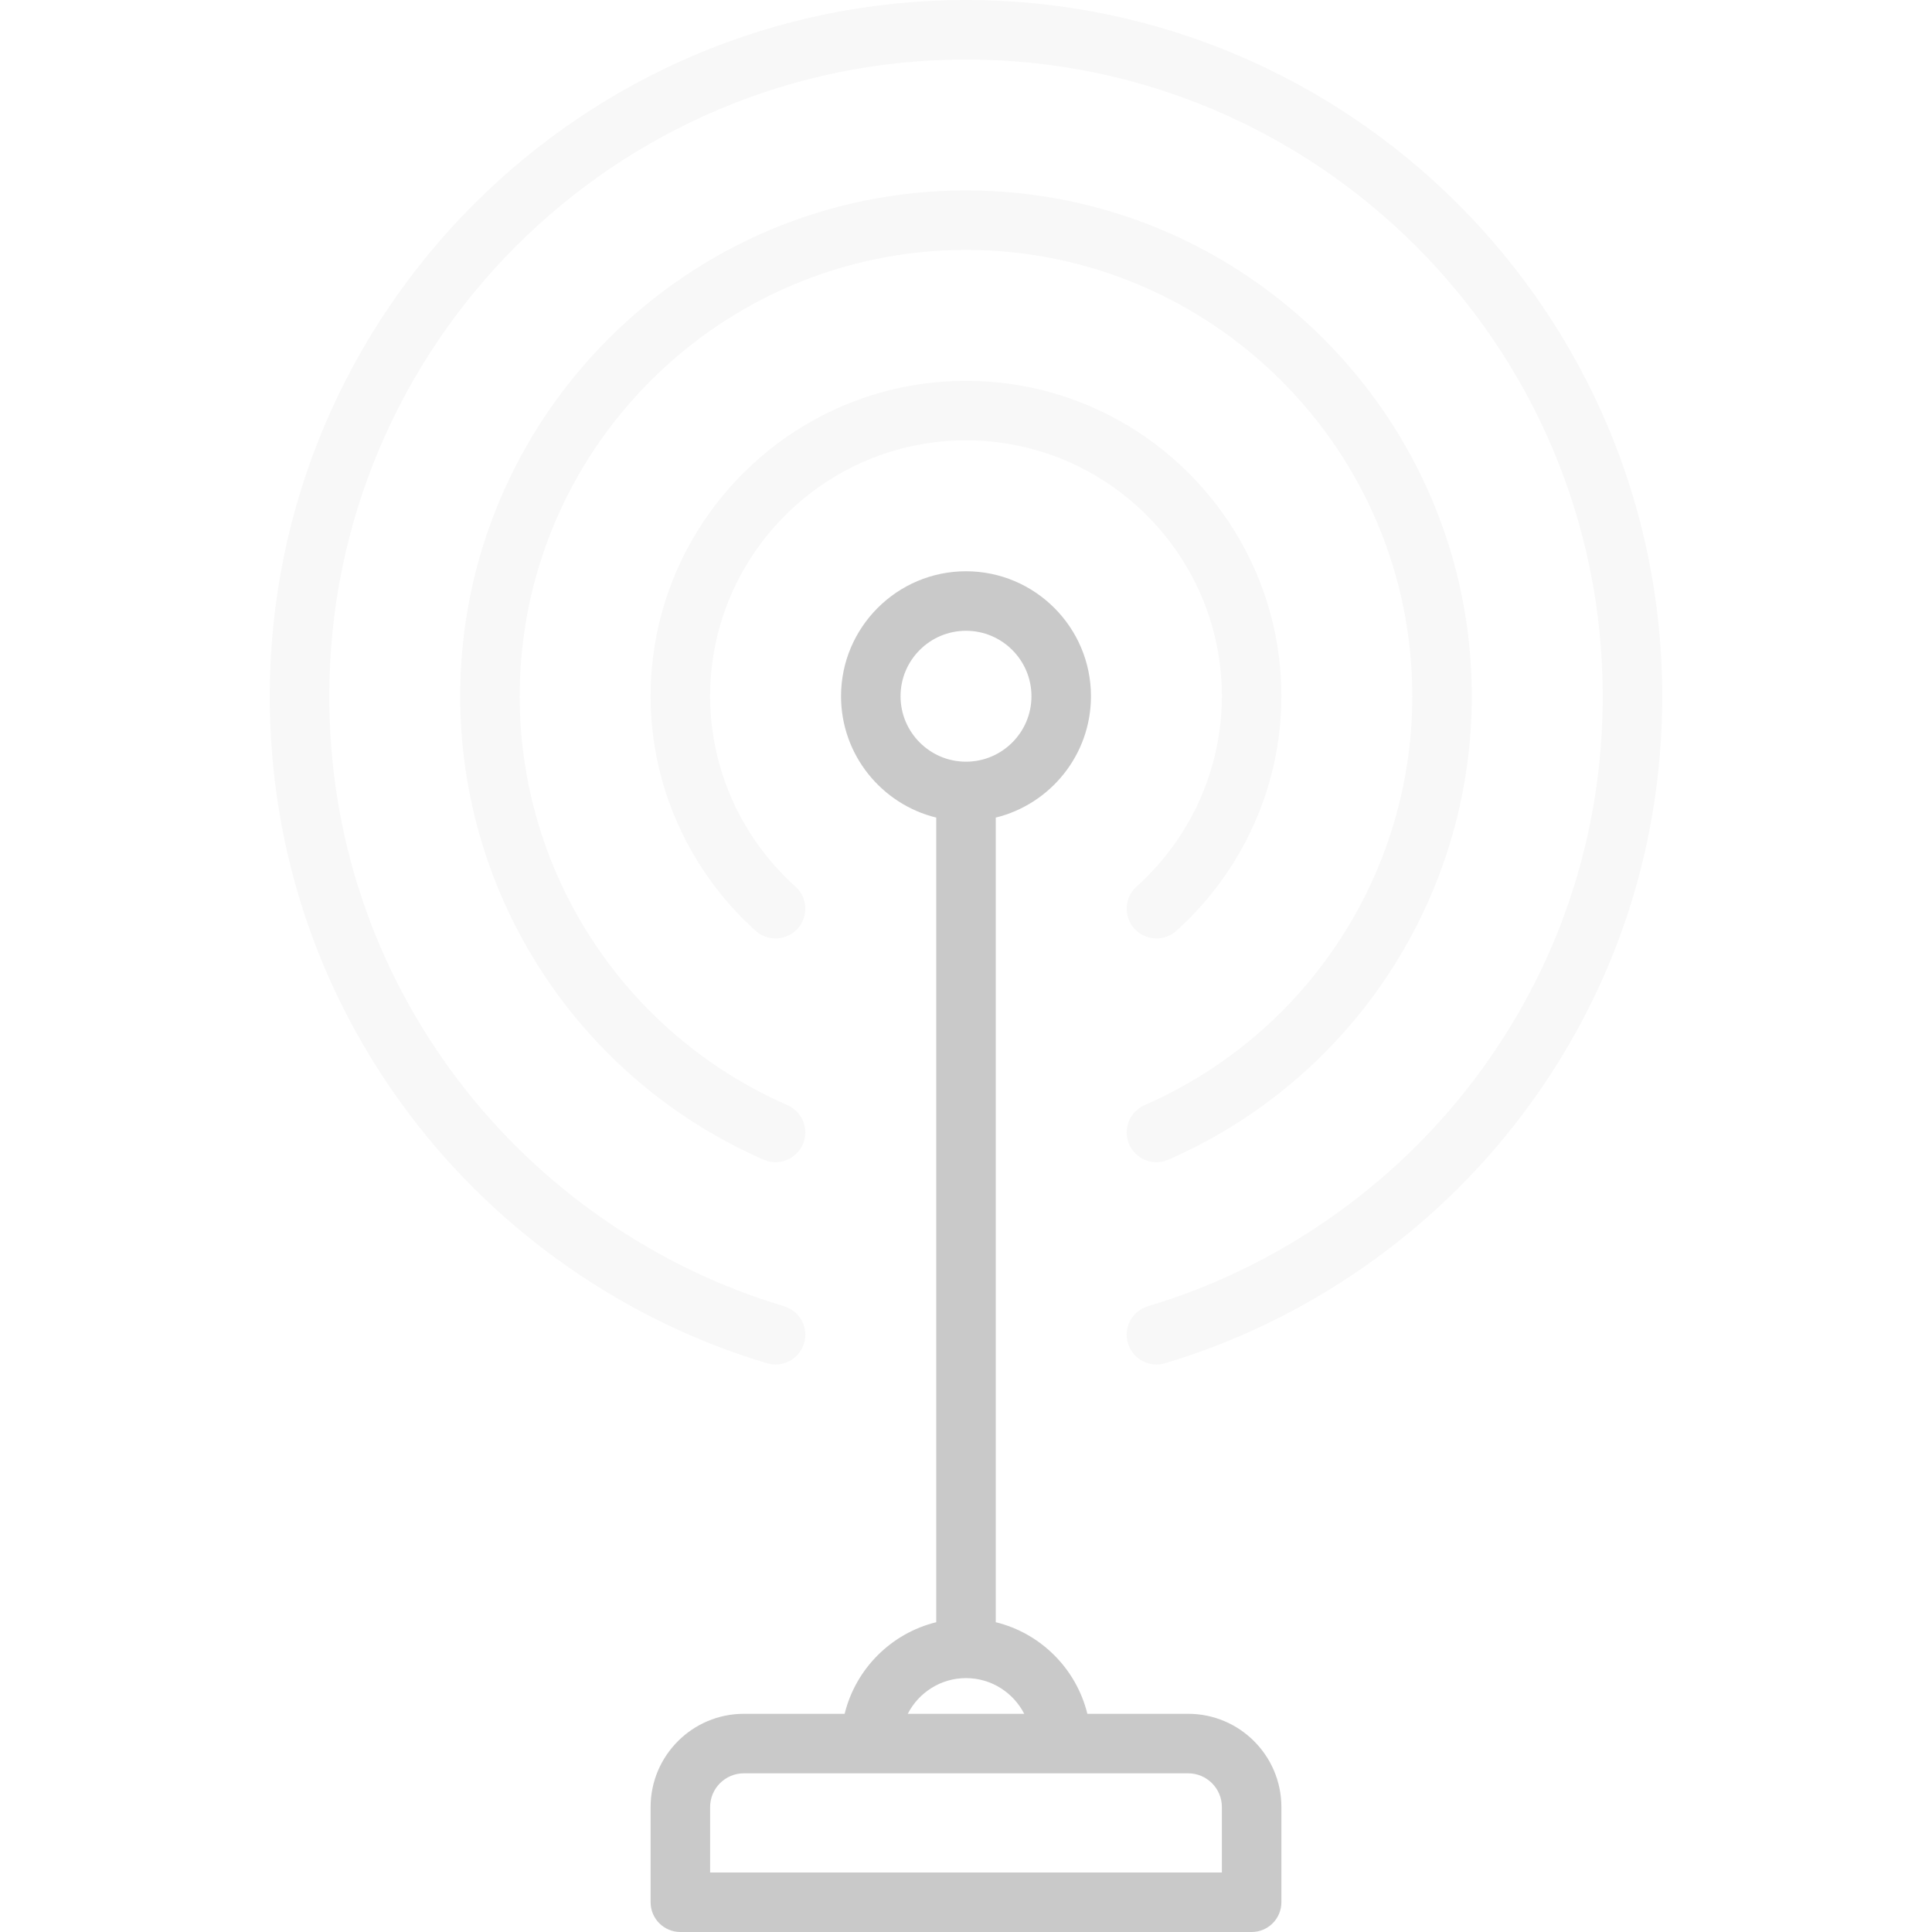
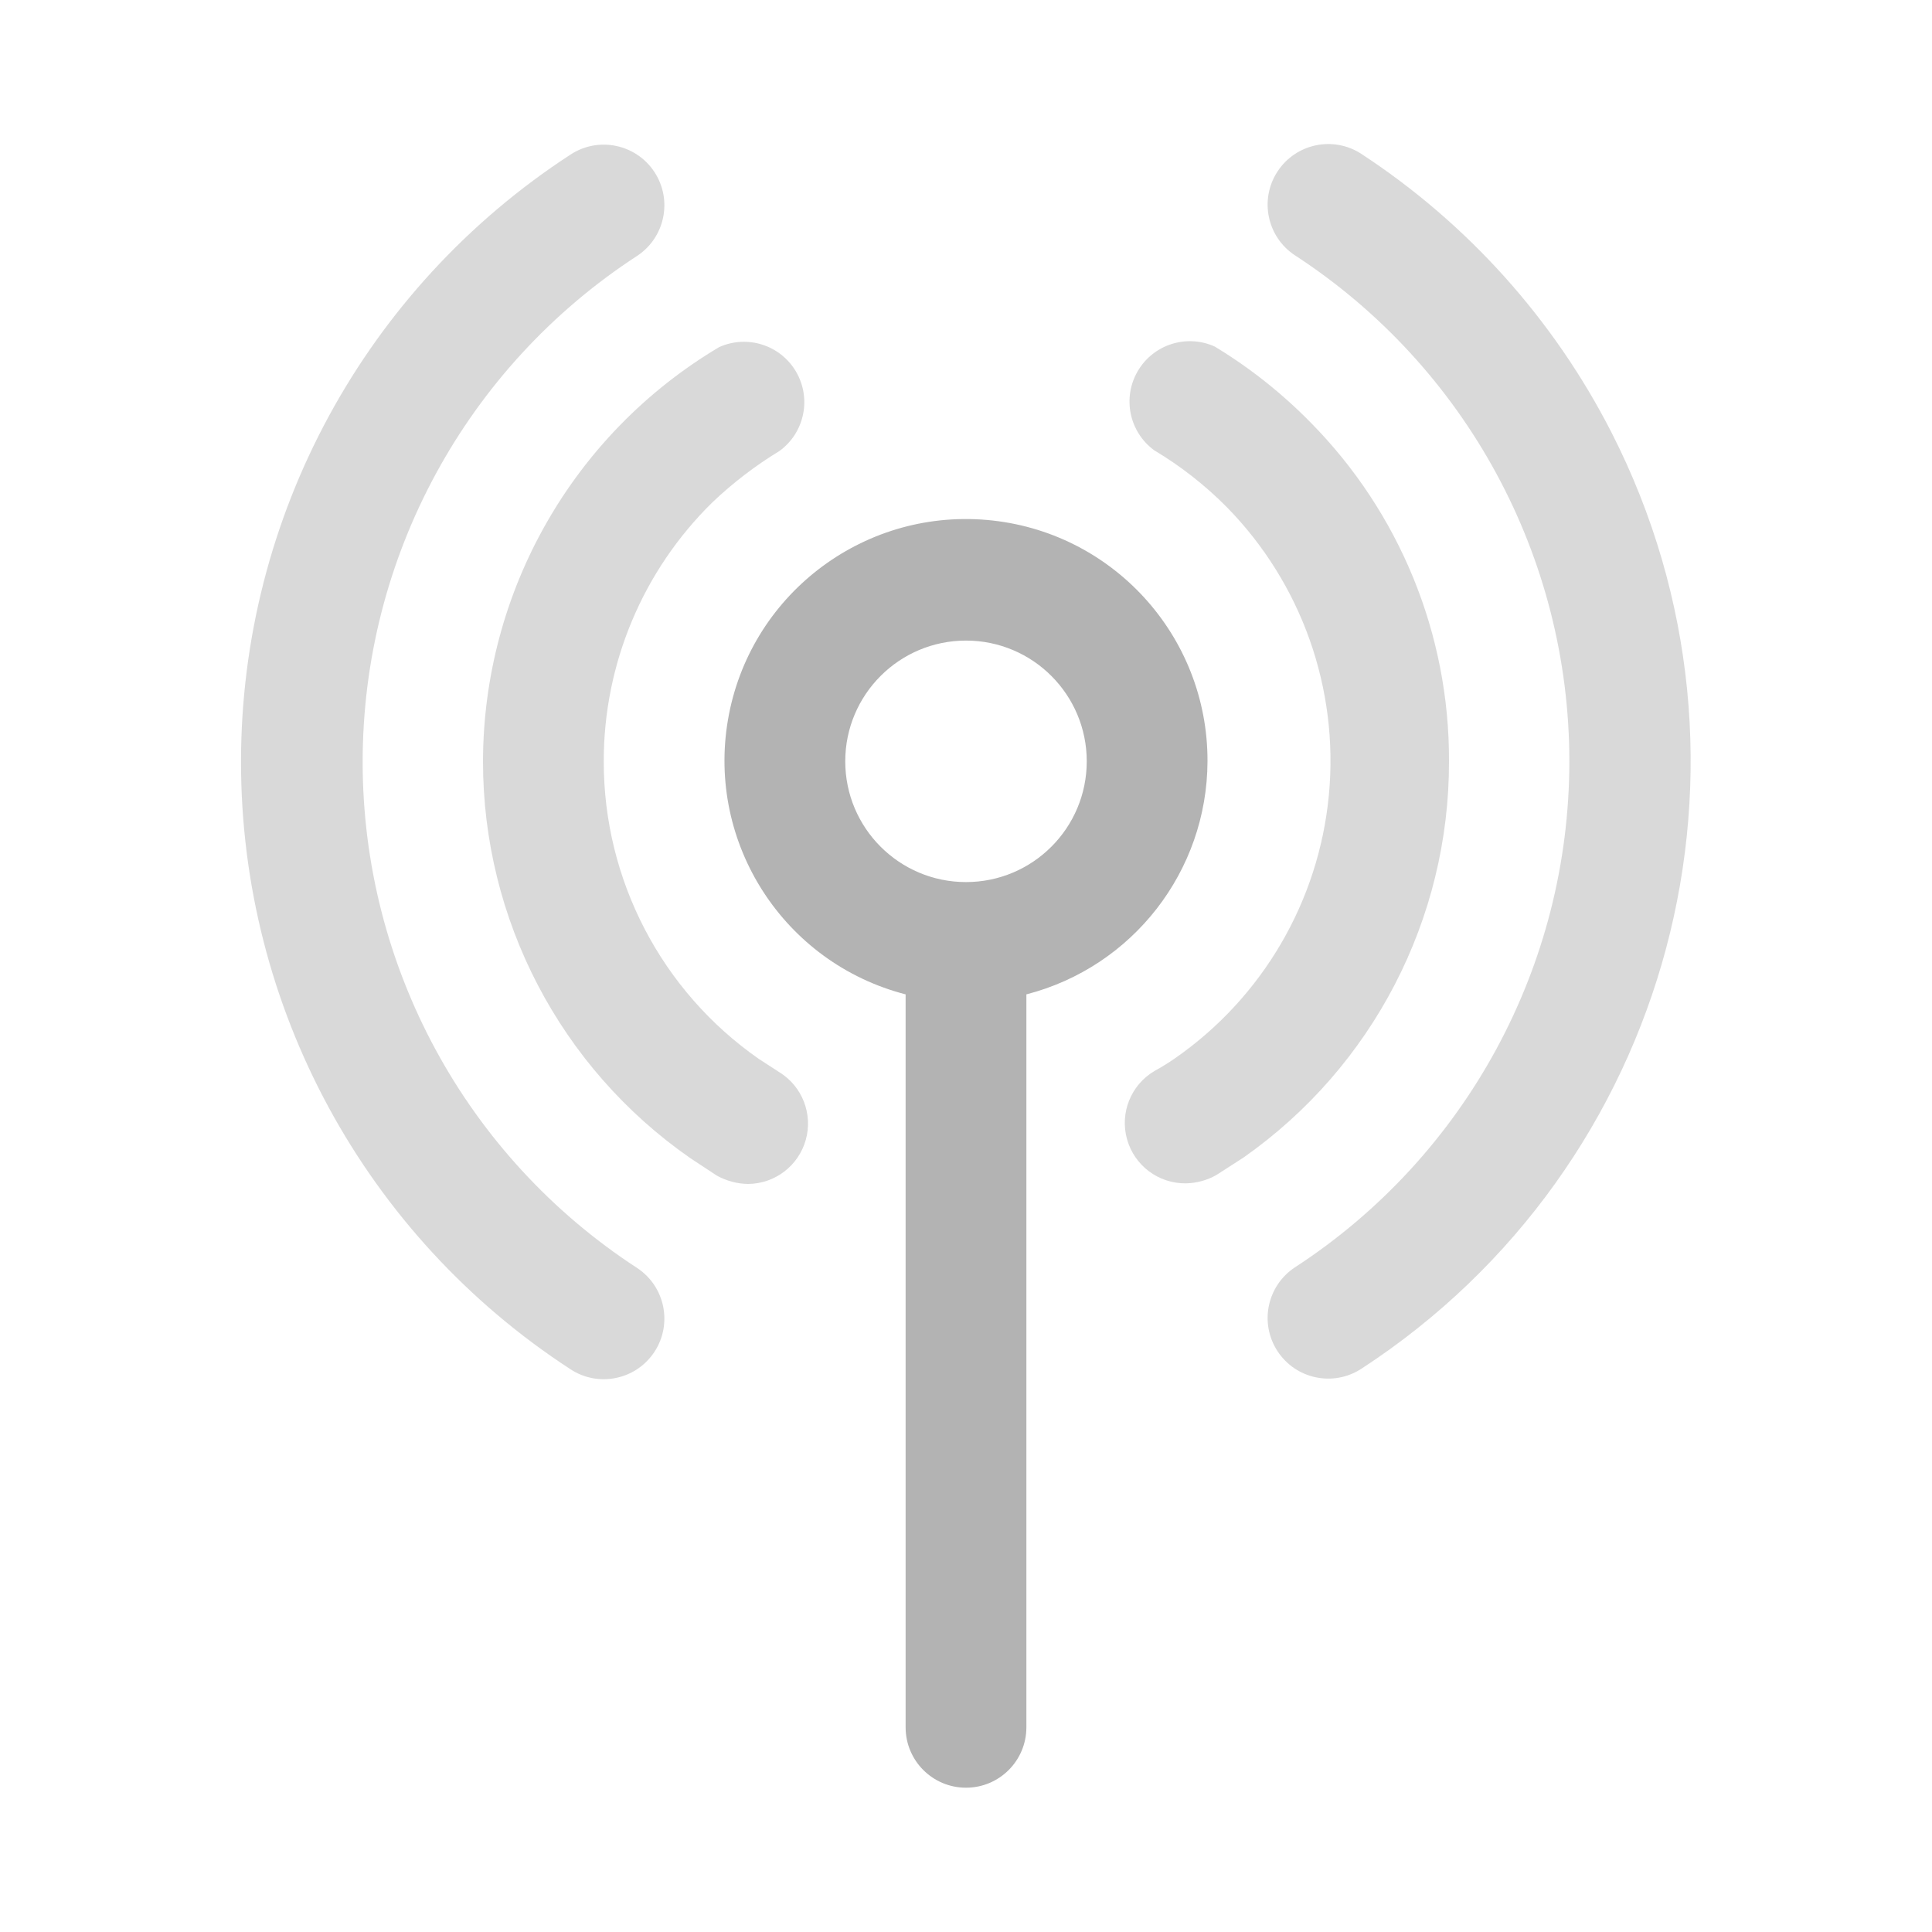
- <svg xmlns="http://www.w3.org/2000/svg" fill="#000000" height="800px" width="800px" version="1.1" id="Capa_1" viewBox="0 0 487 487" xml:space="preserve">
-   <defs id="defs60" />
-   <g id="g55">
-     <path d="M299.5,432h-25.409c-2.784-11.354-11.737-20.306-23.091-23.091V206.091c13.759-3.374,24-15.806,24-30.591   c0-17.369-14.131-31.5-31.5-31.5S212,158.131,212,175.5c0,14.785,10.241,27.216,24,30.591v202.819   c-11.354,2.784-20.306,11.737-23.091,23.091H187.5c-12.958,0-23.5,10.542-23.5,23.5v24c0,4.142,3.358,7.5,7.5,7.5h144   c4.142,0,7.5-3.358,7.5-7.5v-24C323,442.542,312.458,432,299.5,432z M227,175.5c0-9.098,7.402-16.5,16.5-16.5s16.5,7.402,16.5,16.5   s-7.402,16.5-16.5,16.5S227,184.598,227,175.5z M243.5,423c6.396,0,11.942,3.666,14.679,9h-29.357   C231.558,426.666,237.104,423,243.5,423z M308,472H179v-16.5c0-4.687,3.813-8.5,8.5-8.5h112c4.687,0,8.5,3.813,8.5,8.5V472z" id="path47" style="opacity:0.213" />
-     <path d="M243.5,0C146.729,0,68,78.729,68,175.5c0,38.558,12.278,75.14,35.506,105.791c22.46,29.637,54.37,51.78,89.853,62.348   c3.968,1.181,8.146-1.078,9.329-5.047c1.182-3.97-1.077-8.146-5.047-9.329c-32.448-9.665-61.633-29.918-82.181-57.032   C94.225,244.209,83,210.76,83,175.5C83,87,155,15,243.5,15S404,87,404,175.5c0,35.26-11.225,68.709-32.46,96.731   c-20.547,27.113-49.733,47.367-82.181,57.032c-3.97,1.183-6.229,5.359-5.047,9.329c0.97,3.255,3.953,5.361,7.185,5.361   c0.708,0,1.43-0.102,2.144-0.314c35.483-10.568,67.393-32.711,89.853-62.348C406.722,250.64,419,214.058,419,175.5   C419,78.729,340.271,0,243.5,0z" id="path49" style="opacity:0.031" />
-     <path d="M243.5,111c35.565,0,64.5,28.935,64.5,64.5c0,18.23-7.839,35.716-21.507,47.975c-3.084,2.766-3.342,7.507-0.576,10.591   c1.481,1.652,3.529,2.493,5.586,2.493c1.783,0,3.573-0.632,5.005-1.917C313.344,219.542,323,197.985,323,175.5   c0-43.836-35.664-79.5-79.5-79.5S164,131.664,164,175.5c0,22.485,9.656,44.042,26.493,59.142c3.084,2.766,7.825,2.508,10.591-0.576   c2.766-3.083,2.508-7.825-0.576-10.591C186.839,211.216,179,193.73,179,175.5C179,139.935,207.935,111,243.5,111z" id="path51" style="opacity:0.031" />
-     <path d="M291.504,292.95c1.003,0,2.023-0.203,3.001-0.63C340.974,272.002,371,226.147,371,175.5C371,105.196,313.804,48,243.5,48   S116,105.196,116,175.5c0,50.647,30.026,96.502,76.495,116.82c3.795,1.657,8.217-0.072,9.877-3.868   c1.659-3.795-0.072-8.217-3.867-9.876C157.497,260.646,131,220.187,131,175.5C131,113.467,181.467,63,243.5,63   S356,113.467,356,175.5c0,44.687-26.497,85.146-67.505,103.077c-3.795,1.659-5.526,6.081-3.867,9.876   C285.86,291.271,288.614,292.95,291.504,292.95z" id="path53" style="opacity:0.031" />
-   </g>
+ <svg xmlns="http://www.w3.org/2000/svg" viewBox="0 0 32 32" version="1.1" id="svg5">
+   <defs id="defs5" />
+   <path d="m 20,12.61 a 4,4 0 1 0 -5,3.86 v 12.14 a 1,1 0 0 0 2,0 V 16.47 a 4,4 0 0 0 3,-3.86 z m -6,0 a 2,2 0 1 1 2,2 2,2 0 0 1 -2,-2 z" id="path1" style="fill:#b3b3b3" />
+   <path d="M 12.91,17.76 12.57,17.54 A 6,6 0 0 1 10,12.61 6,6 0 0 1 11.8,8.32 6.53,6.53 0 0 1 12.91,7.47 1,1 0 0 0 11.91,5.75 8,8 0 0 0 8,12.61 a 8,8 0 0 0 3.43,6.57 l 0.44,0.29 a 1.1,1.1 0 0 0 0.52,0.14 1,1 0 0 0 0.52,-1.85 z" id="path2" style="fill:#b3b3b3;fill-opacity:0.503" />
+   <path d="M 24,12.61 A 7.94,7.94 0 0 0 21.71,7 8.09,8.09 0 0 0 20.12,5.74 a 1,1 0 0 0 -1,1.72 6.07,6.07 0 0 1 1.2,0.94 6,6 0 0 1 -0.86,9.13 3.87,3.87 0 0 1 -0.34,0.21 1,1 0 0 0 0.52,1.86 1.06,1.06 0 0 0 0.51,-0.14 L 20.6,19.17 A 8,8 0 0 0 24,12.61 Z" id="path3" style="fill:#b3b3b3;fill-opacity:0.503" />
+   <path d="m 10.55,21 a 10,10 0 0 1 0,-16.76 1.004,1.004 0 0 0 -1.1,-1.68 12,12 0 0 0 0,20.12 1.004,1.004 0 0 0 1.1,-1.68 z" id="path4" style="fill:#b3b3b3;fill-opacity:0.503" />
+   <path d="m 26.69,7.16 a 12.09,12.09 0 0 0 -4.14,-4.61 1.004,1.004 0 0 0 -1.1,1.68 10,10 0 0 1 0,16.76 1.004,1.004 0 0 0 1.1,1.68 12,12 0 0 0 4.14,-15.51 z" id="path5" style="fill:#b3b3b3;fill-opacity:0.503" />
</svg>
